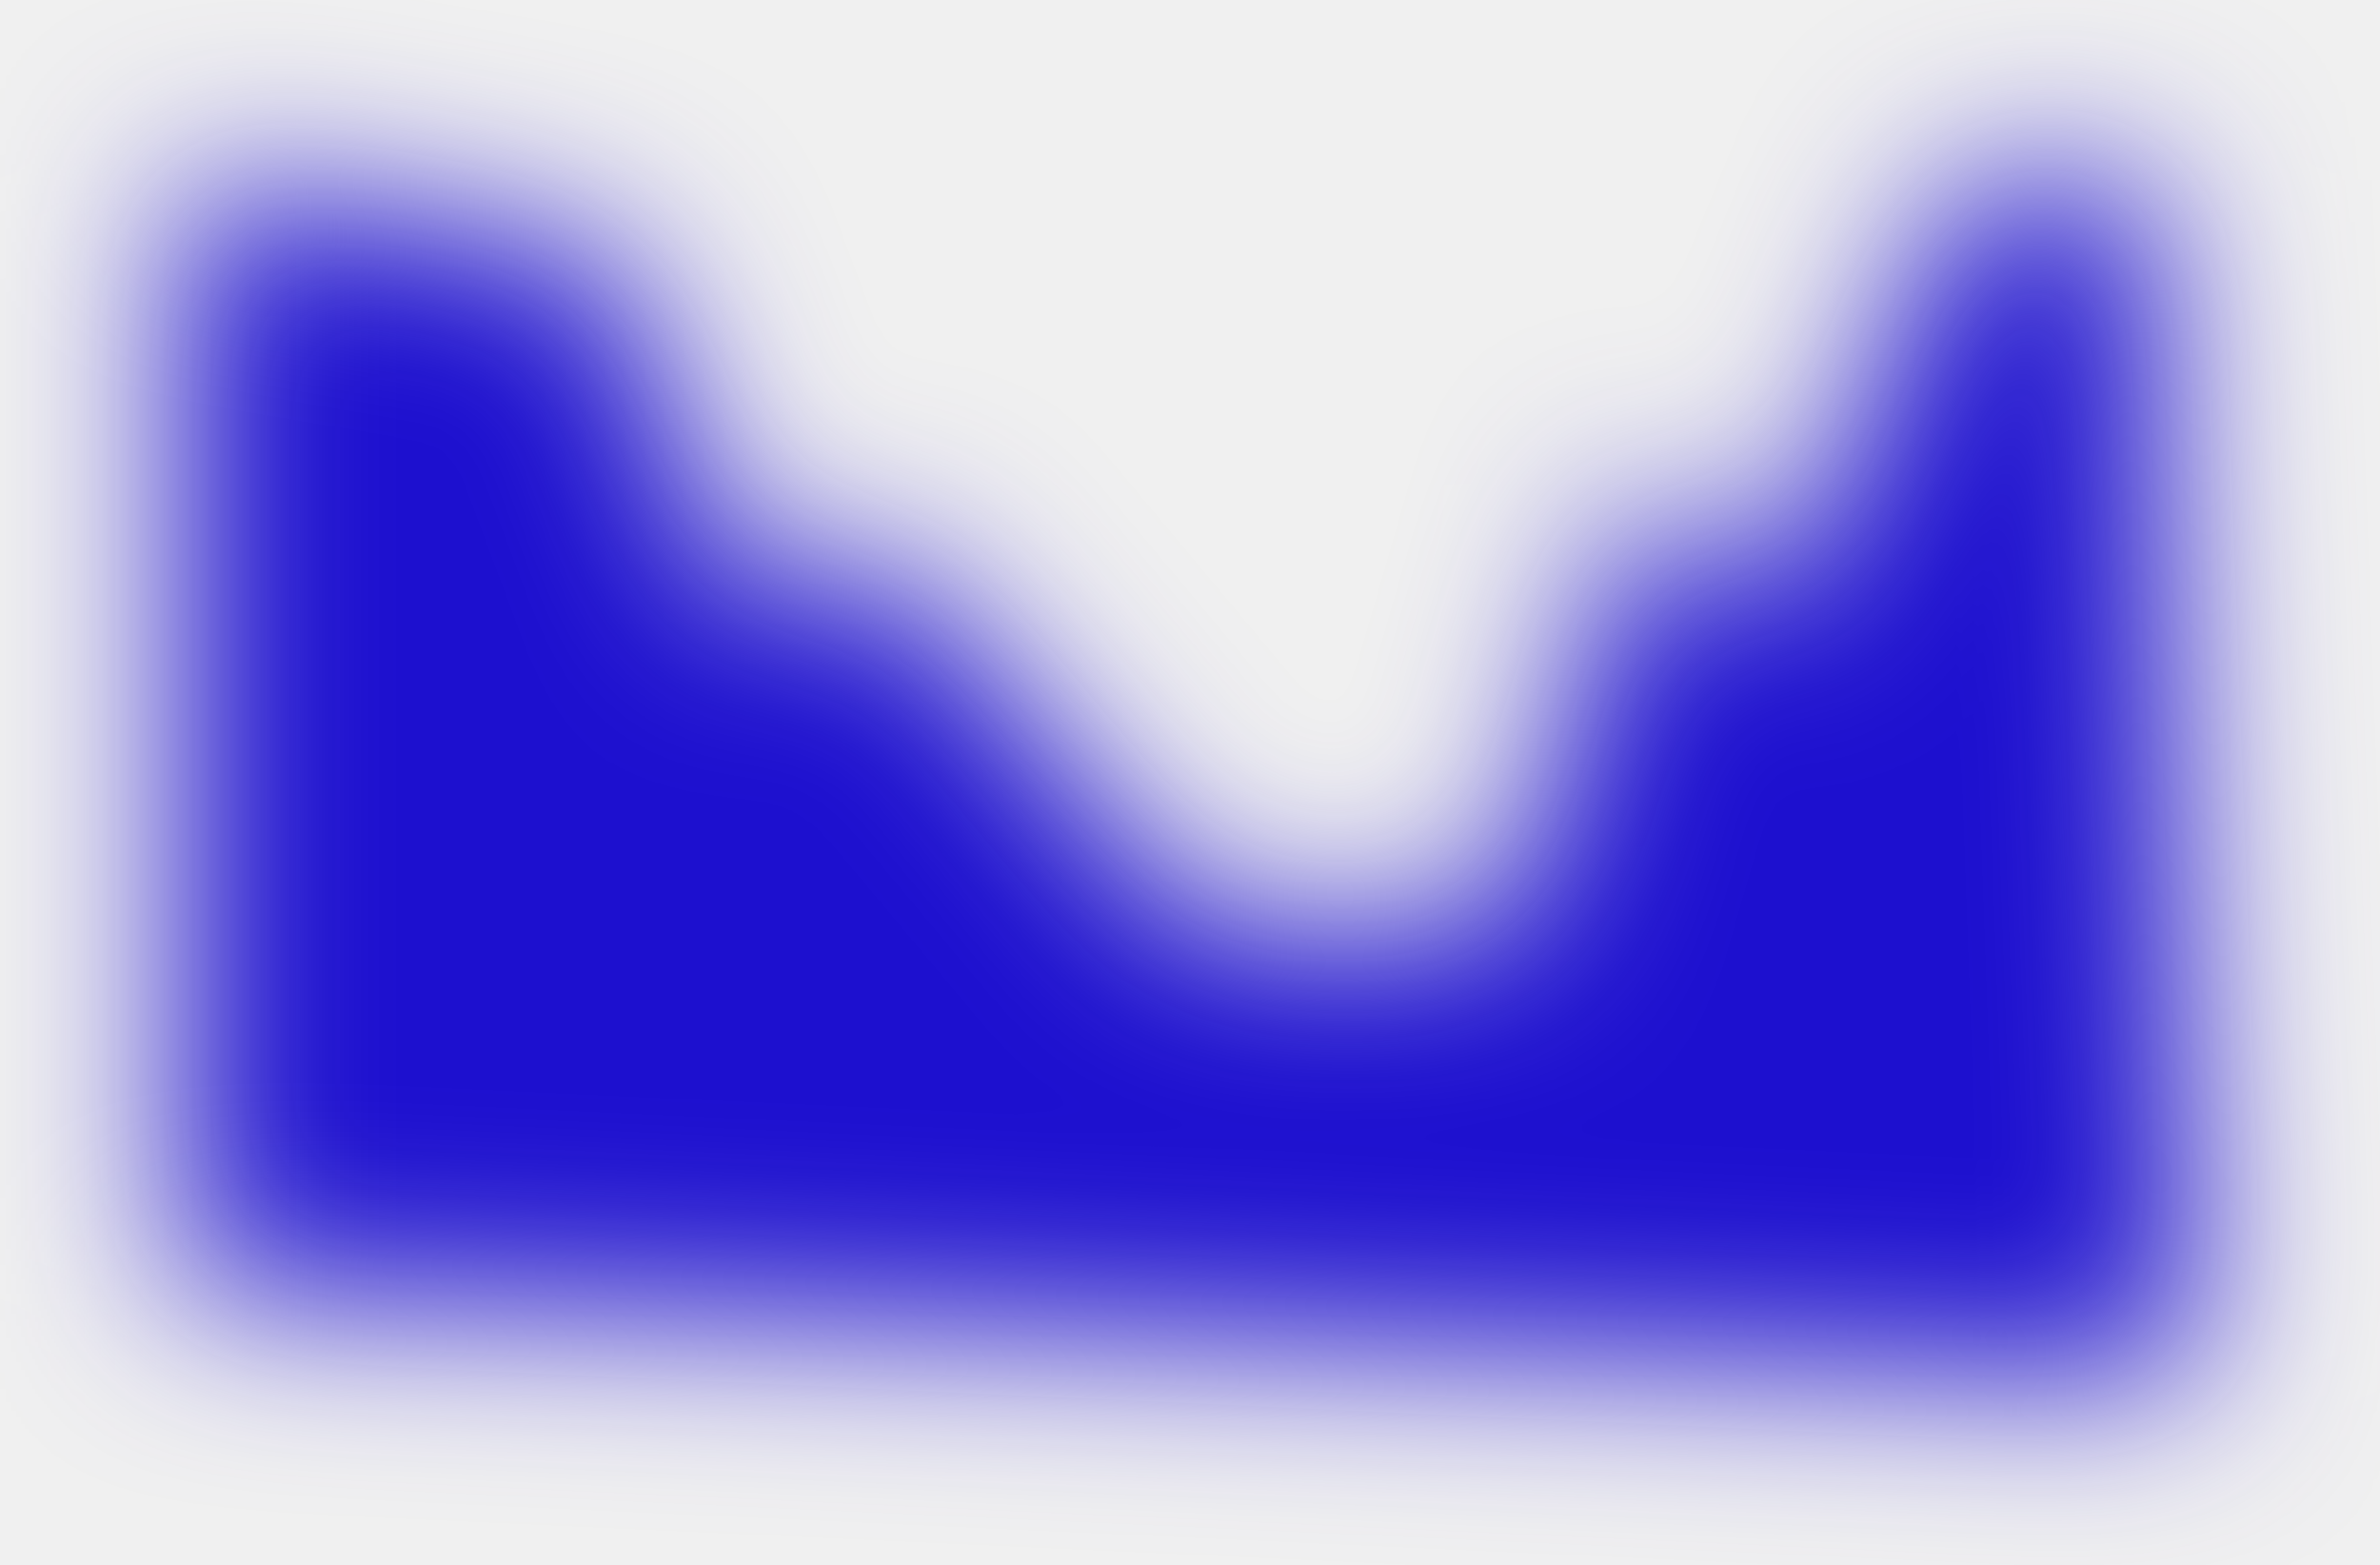
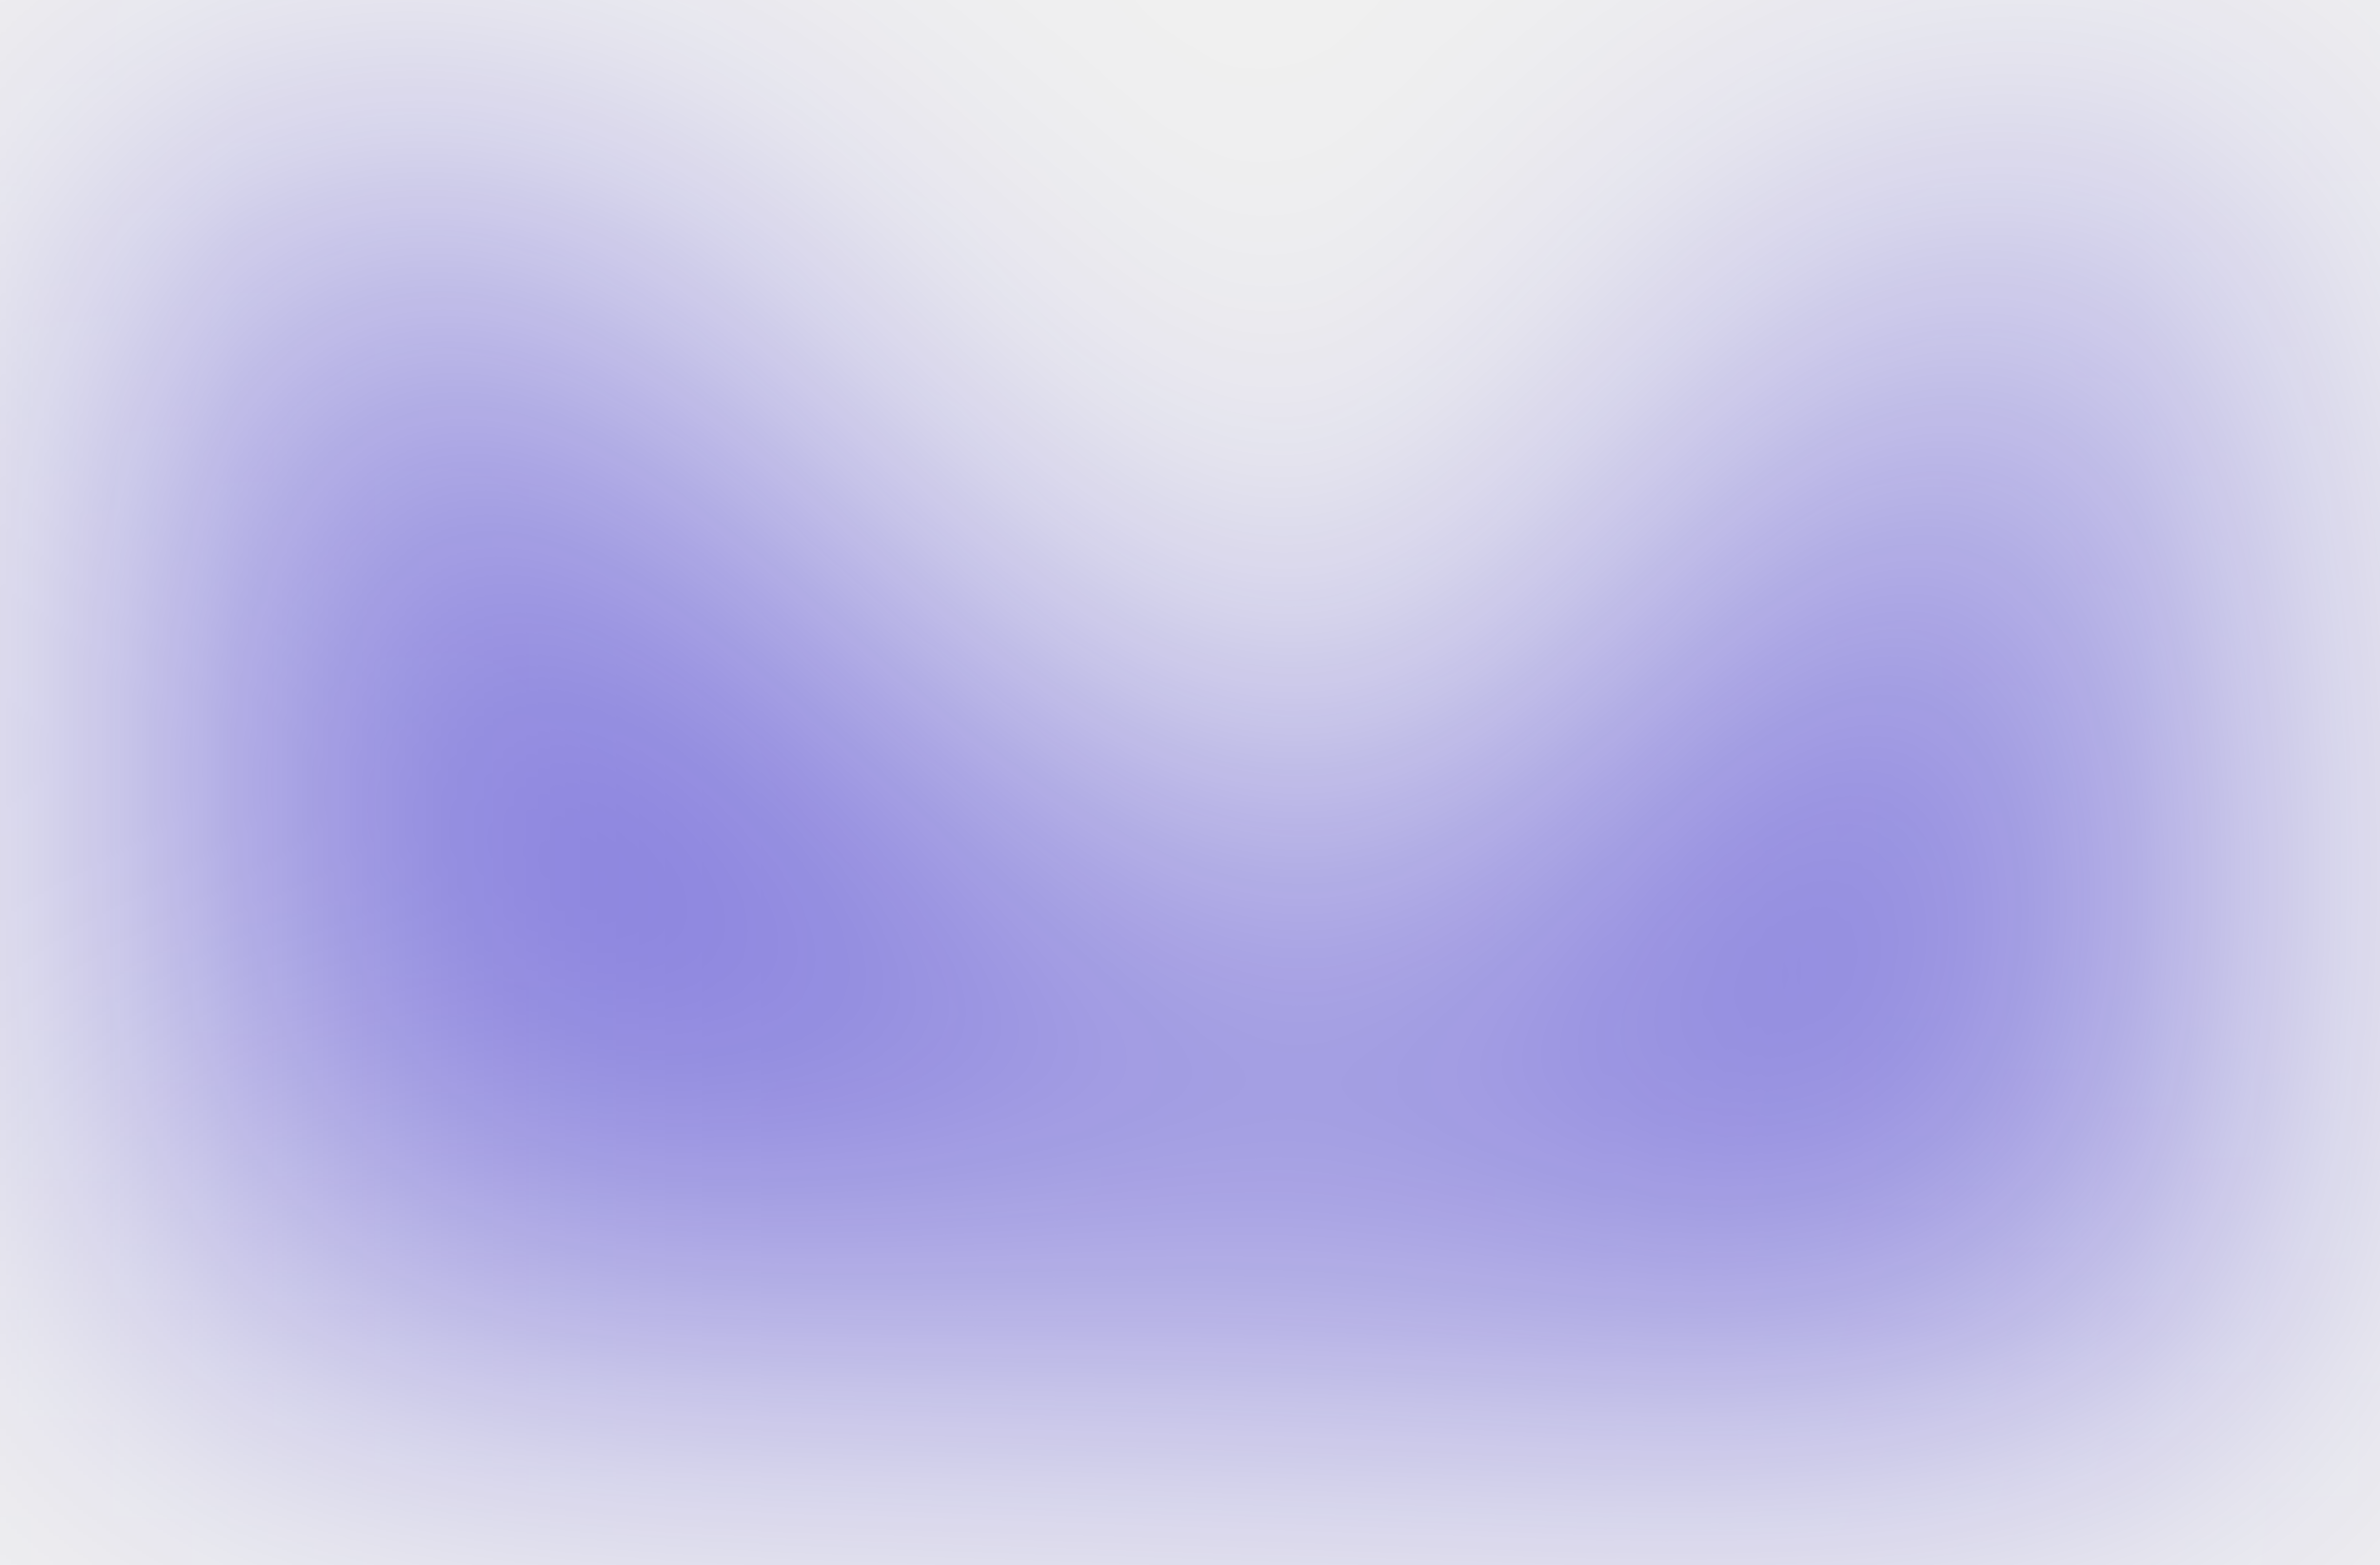
<svg xmlns="http://www.w3.org/2000/svg" preserveAspectRatio="none" overflow="visible" style="display: block;" width="1122.52" height="738.115" viewBox="0 0 1122.52 738.115" fill="none">
  <g id="Frame 11" filter="url(#filter0_f_0_36)">
    <g id="Vector 4">
-       <path d="M85.5 85.591V609.09L1037 652.59L1016.5 85.591H924L840 289.59L772 228.59L711 439.59H568L416 258.09L352.5 289.59L289 119.59L85.5 85.591Z" fill="#1D10CF" />
-       <path d="M85.5 85.591V609.09L1037 652.59L1016.5 85.591H924L840 289.59L772 228.59L711 439.59H568L416 258.09L352.5 289.59L289 119.59L85.5 85.591Z" fill="#1D10CF" />
-       <path d="M85.5 85.591V609.09L1037 652.59L1016.5 85.591H924L840 289.59L772 228.59L711 439.59H568L416 258.09L352.5 289.59L289 119.59L85.5 85.591Z" fill="#1D10CF" />
-       <path d="M85.5 85.591V609.09L1037 652.59L1016.5 85.591H924L840 289.59L772 228.59L711 439.59H568L416 258.09L352.5 289.59L289 119.59L85.5 85.591Z" stroke="white" />
+       <path d="M85.5 85.591V609.09L1037 652.59L1016.5 85.591H924L840 289.59L772 228.59L711 439.59H568L416 258.09L352.5 289.59L289 119.59L85.5 85.591Z" fill="#1D10CF" fill-opacity="0.22" />
+       <path d="M85.5 85.591V609.09L1037 652.59L1016.5 85.591H924L840 289.59L772 228.59L711 439.59H568L416 258.09L352.5 289.59L289 119.59L85.5 85.591Z" fill="#1D10CF" fill-opacity="0.22" />
+       <path d="M85.5 85.591V609.09L1037 652.59L1016.5 85.591H924L840 289.59L772 228.59L711 439.59H568L416 258.09L352.5 289.59L289 119.59L85.5 85.591Z" fill="#1D10CF" fill-opacity="0.22" />
    </g>
  </g>
  <defs>
    <filter id="filter0_f_0_36" x="0" y="7.15256e-07" width="1122.52" height="738.115" filterUnits="userSpaceOnUse" color-interpolation-filters="sRGB">
      <feFlood flood-opacity="0" result="BackgroundImageFix" />
      <feBlend mode="normal" in="SourceGraphic" in2="BackgroundImageFix" result="shape" />
-       <feGaussianBlur stdDeviation="42.5" result="effect1_foregroundBlur_0_36" />
+       <feGaussianBlur stdDeviation="140" result="effect1_foregroundBlur_0_36" />
    </filter>
  </defs>
</svg>
